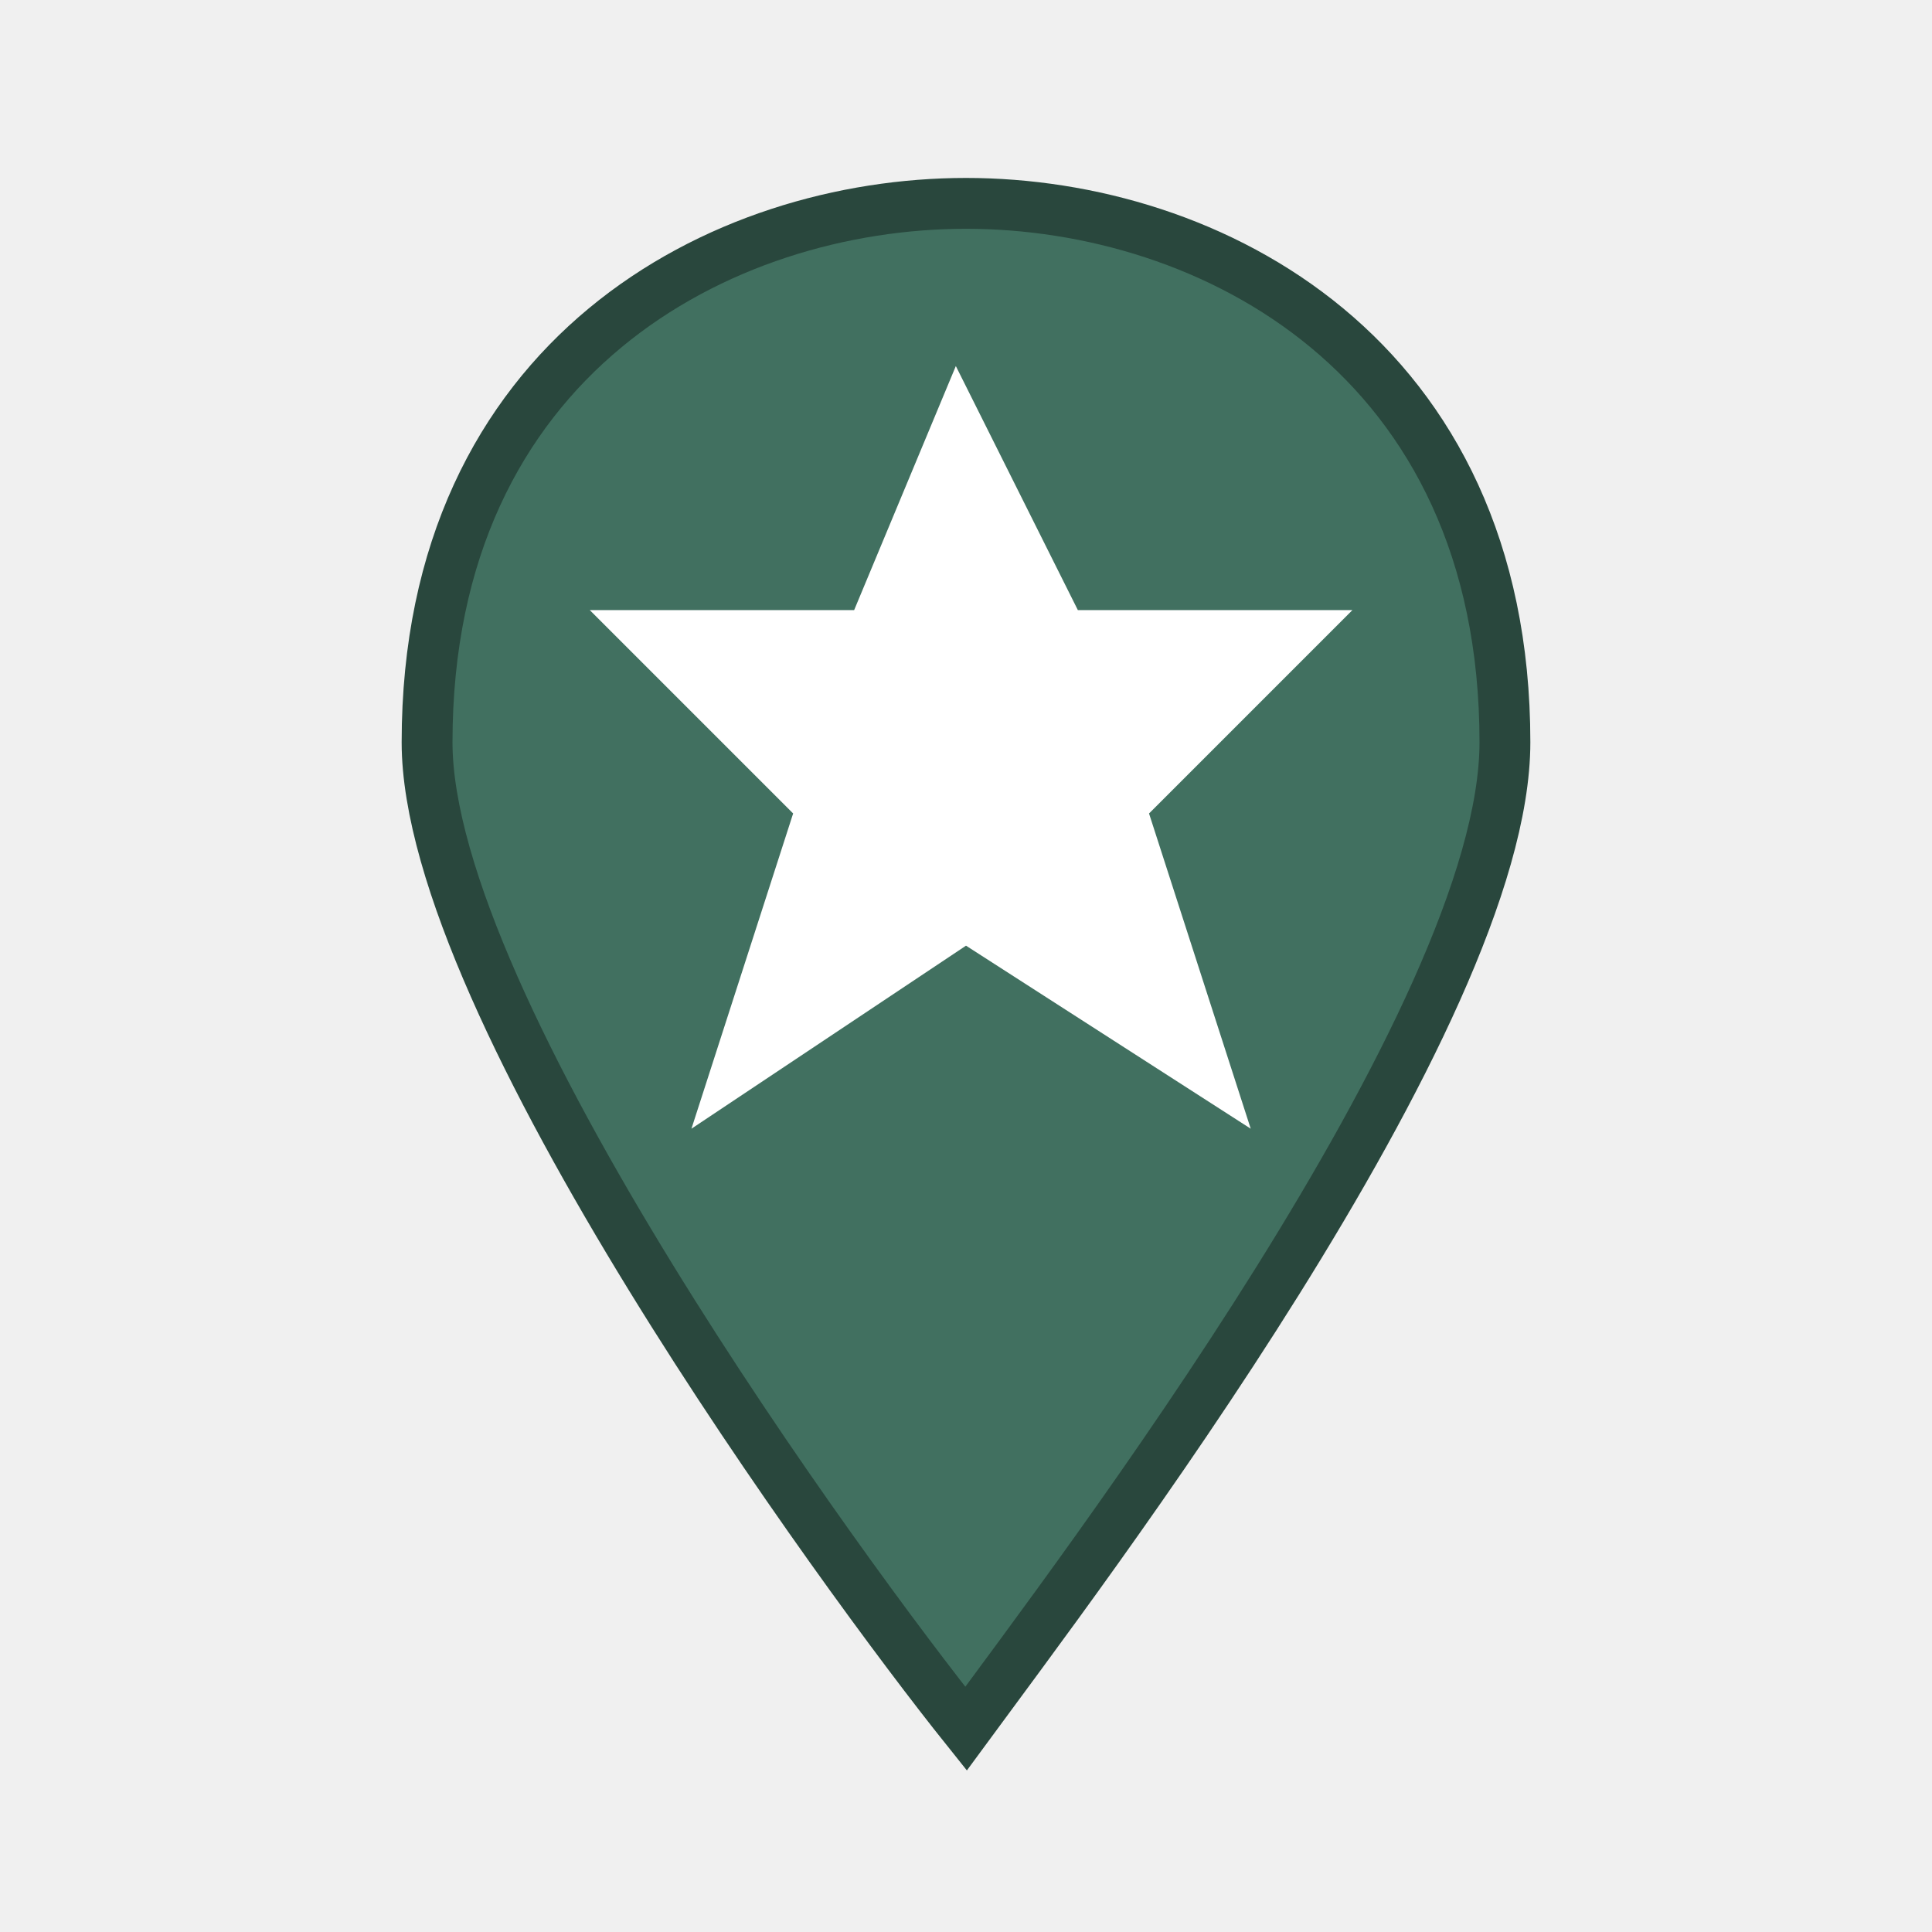
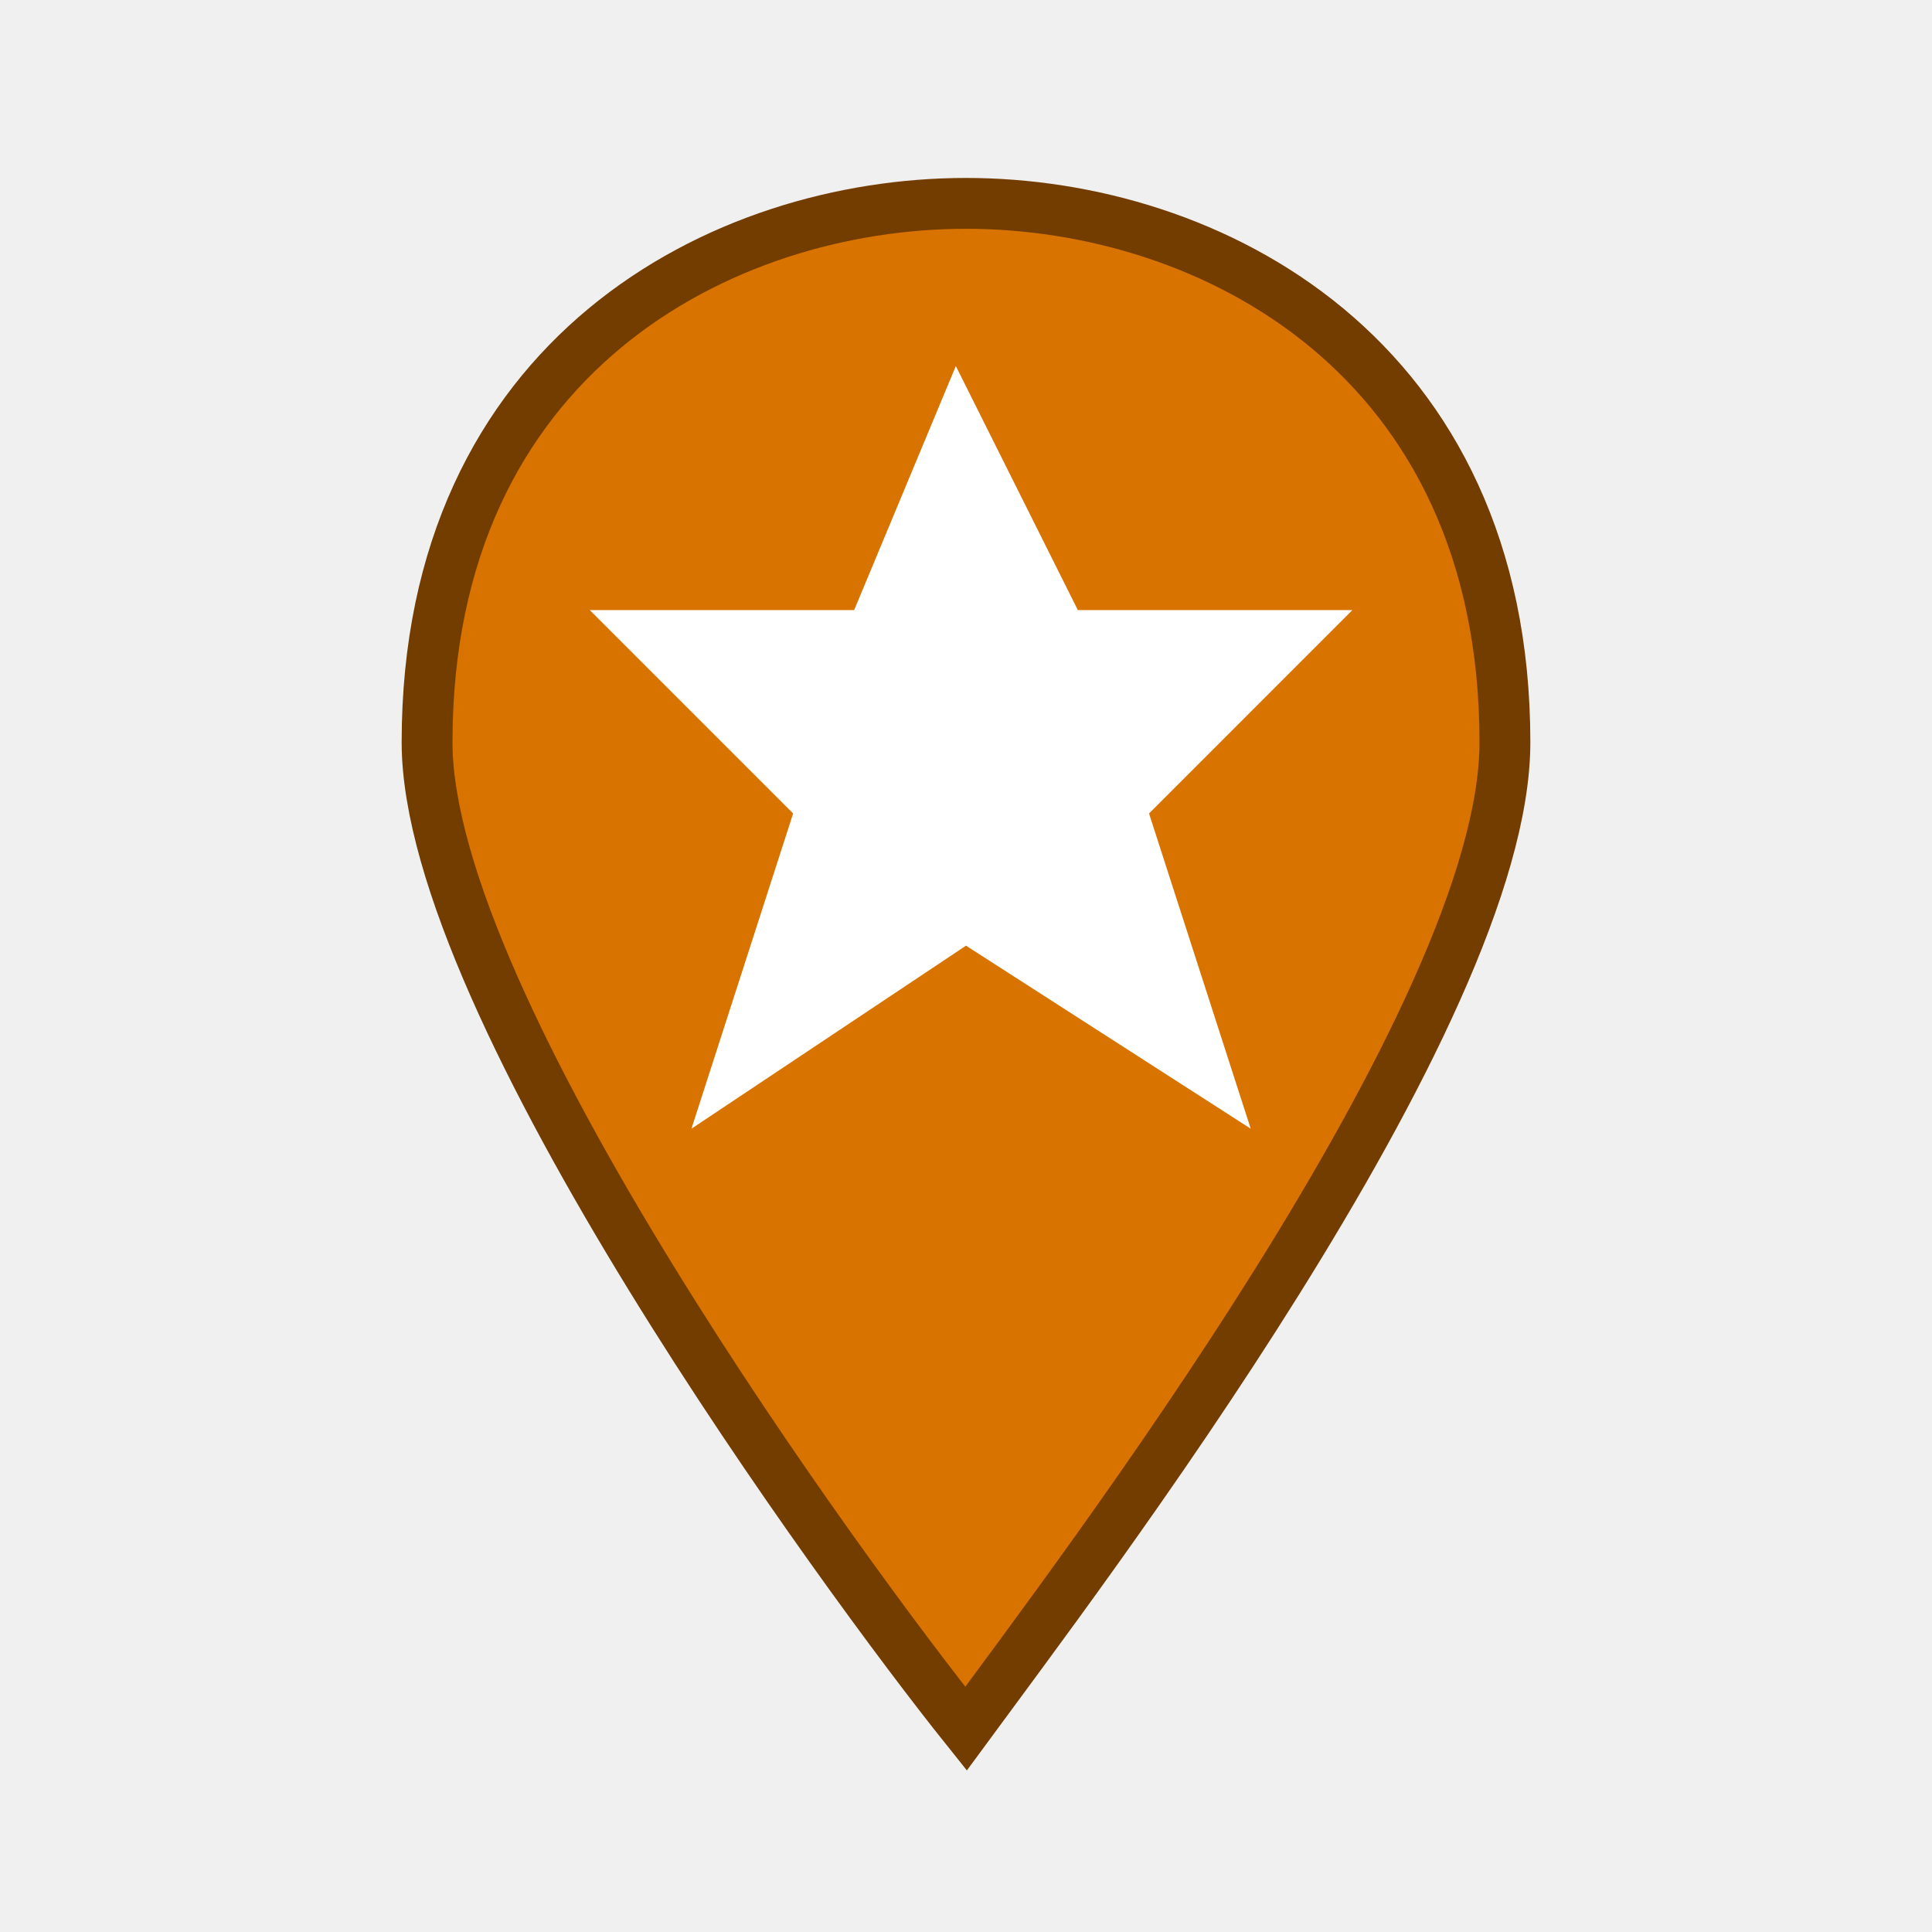
<svg xmlns="http://www.w3.org/2000/svg" version="1.1" id="Layer_1" x="0px" y="0px" viewBox="0 0 19 19" style="enable-background:new 0 0 19 19;" xml:space="preserve">
  <style type="text/css">
	.st0{fill:none;}
- 	.st1{fill:#417060;stroke:#29473D;stroke-width:0.5;stroke-miterlimit:10;}
+ 	.st1{fill:#D87300;stroke:#733D00;stroke-width:0.5;stroke-miterlimit:10;}
	.st2{fill:#FFFFFF;}
</style>
  <rect class="st0" width="19" height="19" />
  <path class="st1" d="M9.5,2C7.1,2,4.2,3.5,4.2,7.3c0,2.6,4.1,8.2,5.3,9.7c1.1-1.5,5.3-7,5.3-9.7C14.8,3.5,11.9,2,9.5,2z" />
  <path class="st2" d="M9.4,3.6L8.4,6H5.8l2,2l-1,3.1l2.7-1.8l2.8,1.8l-1-3.1l2-2h-2.7L9.4,3.6z" />
+   <path class="st1" d="M-6.5,2c-2.4,0-5.3,1.5-5.3,5.3c0,2.6,4.1,8.2,5.3,9.7c1.1-1.5,5.3-7,5.3-9.7C-1.2,3.5-4.1,2-6.5,2z" />
</svg>
